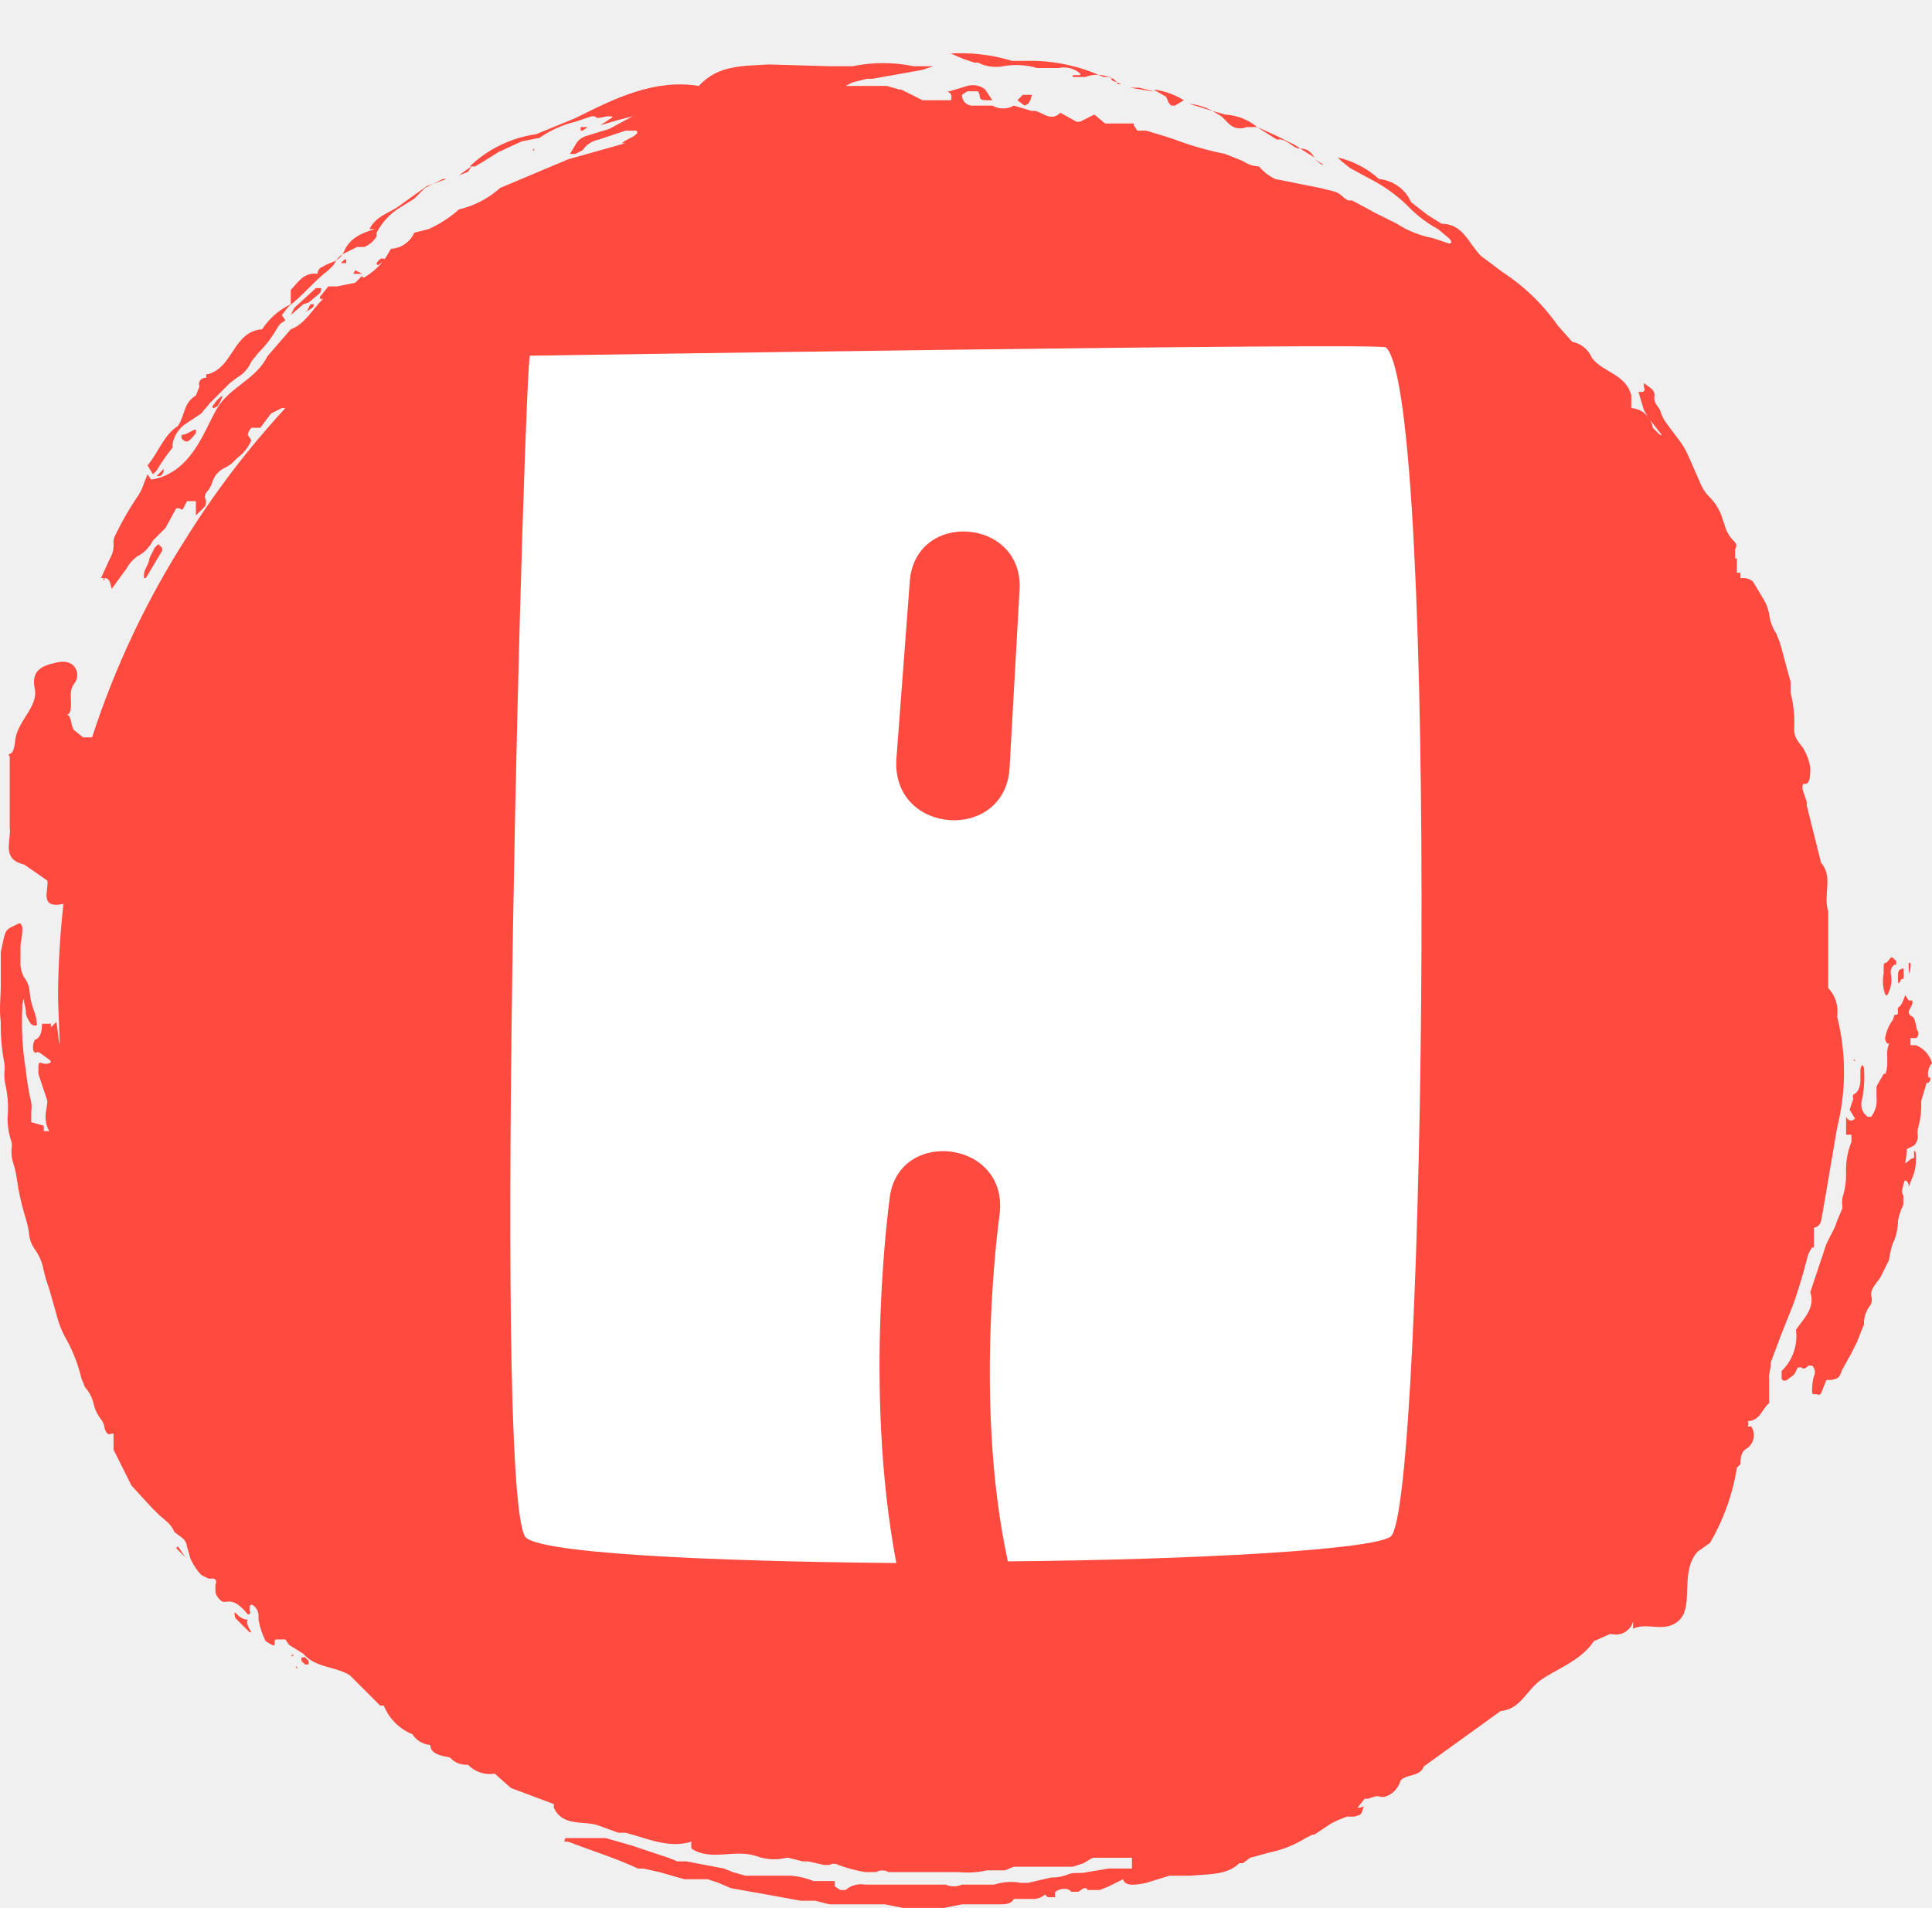
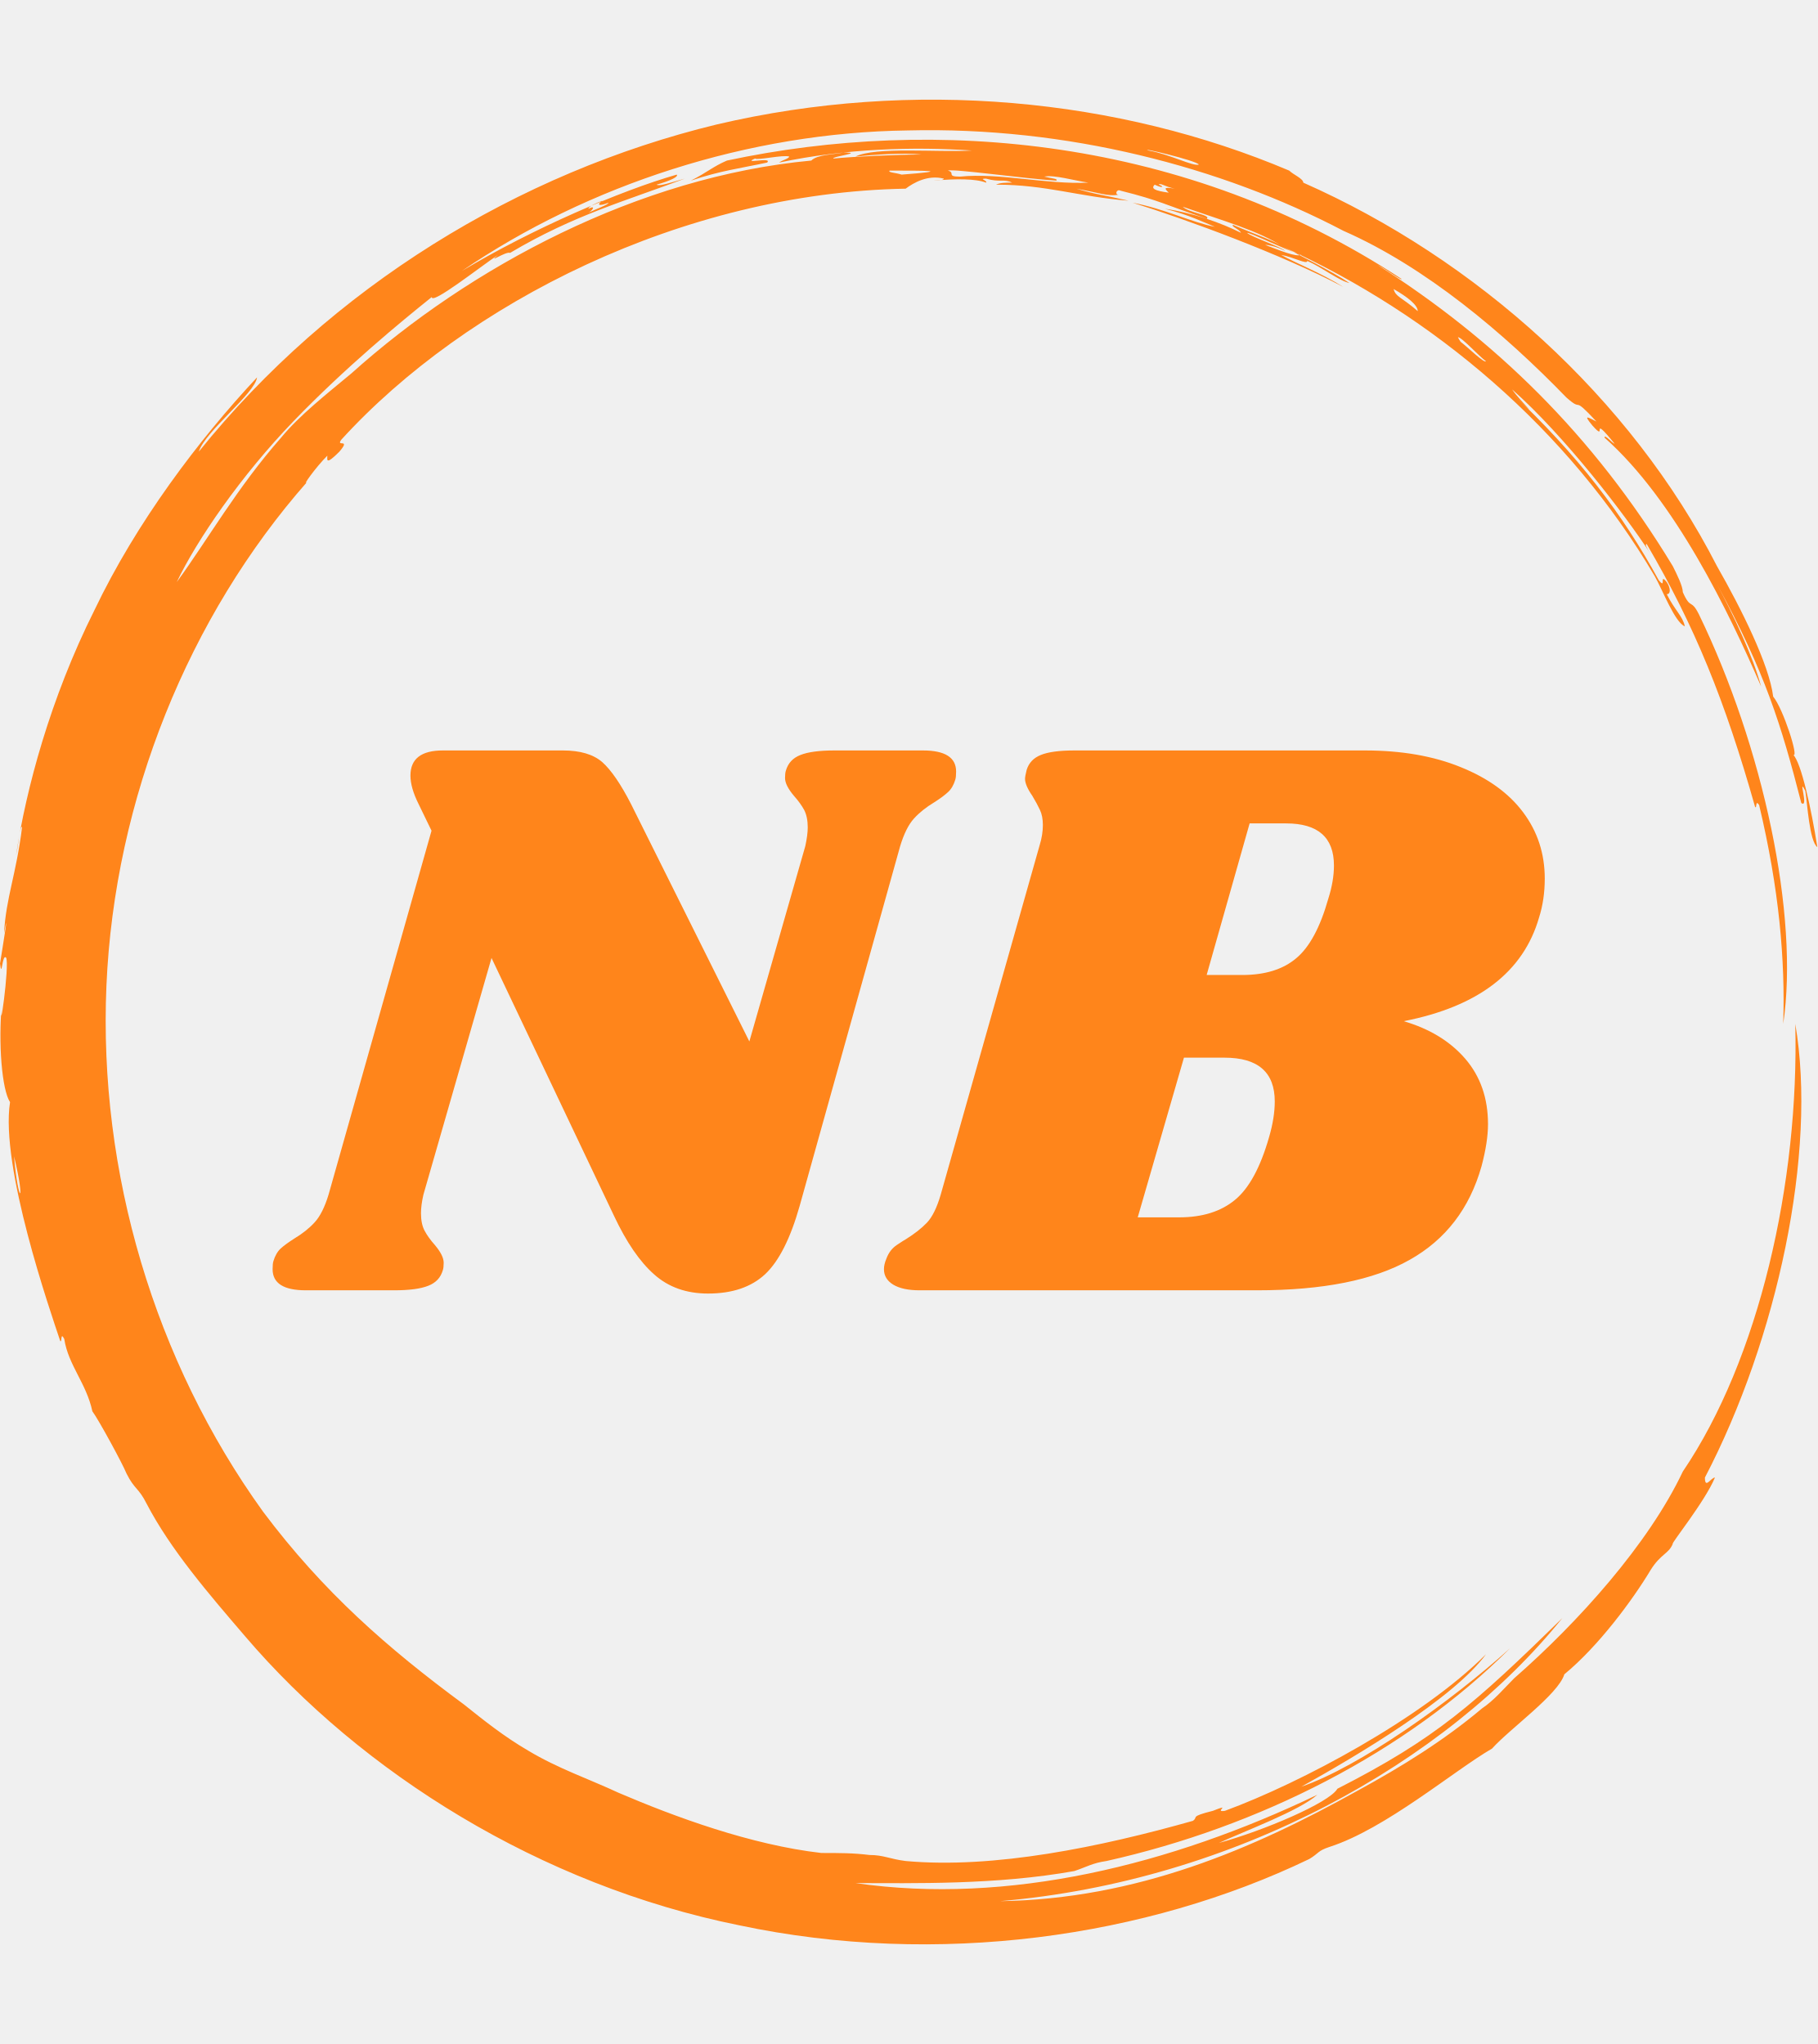
- <svg xmlns="http://www.w3.org/2000/svg" width="308.761" height="304.916" viewBox="0 0 106.008 104.687" class="css-1j8o68f" version="1.1" id="svg23">
-   <defs id="SvgjsDefs2684" />
-   <g id="SvgjsG2685" featurekey="rootContainer" transform="matrix(0.9820593,0,0,0.9820593,-0.05456052,0)" fill="#ff4a3f">
-     <g id="g17">
-       <path d="M19.8 15.3h.5l-.4-.2zm.5.1zm.8-.7c0 .1 0 .1.1.1l.4-.3c-.2-.1-.3-.1-.5.2zm.4-.2zm-4.1 2.3zm-.2.6l.3-.2c.1-.1.1-.2.1-.2h-.2l-.2.4c-.1-.1-.1 0 0 0zm2.2-2.9h-.1l-.2.2h.3zm-2.1 2.4l.6-.5c.1-.1.1-.2.1-.3h-.3l-1.2 1.1-.2.4.7-.6zm-1.1.8z" id="path3" />
-       <path d="M9.7 25v-.2a1.7 1.7 0 0 1 .7-1.1l.9-.6.5-.6.7-.7.4-.4.4-.3a1.9 1.9 0 0 0 .8-.9l.4-.5a5.9 5.9 0 0 0 1-1.3l.2-.3.3-.2-.2-.3.4-.5c.8-.6 1.4-1.4 2.2-2l.3-.3a1.4 1.4 0 0 1 .5-.6l.8-.4h.4a1.4 1.4 0 0 0 .7-.6V13a3.5 3.5 0 0 1 1.3-1.4l.8-.5.2-.2.4-.4 1-.5h.2l-1.1.4-1.4 1c-.6.5-1.4.6-1.8 1.4h.3c-.7.2-1.4.5-1.7 1.2s-.8.6-1.2.9a.4.4 0 0 0-.3.4c-.8-.1-1.1.5-1.5.9v.8a3.9 3.9 0 0 0-1.6 1.4c-1.6.1-1.6 2.1-3 2.5h-.1a.2.2 0 0 0 0 .2c-.3 0-.5.2-.4.5l-.2.5c-.7.4-.6 1.1-1 1.7-.8.5-1.1 1.5-1.7 2.2l.3.5.2-.2a11.6 11.6 0 0 1 .9-1.3zM53.9 3.3l.6.2h.2a2.2 2.2 0 0 0 1.4.2 4.1 4.1 0 0 1 1.9.1h1.2a1.4 1.4 0 0 1 1.2.3.1.1 0 0 1 0 .1H60a.1.1 0 0 0 0 .1h.7a1.8 1.8 0 0 1 1.3 0c.2 0 .1.1.2.2l.5.2h-.2c-.2-.4-.5-.4-.8-.4a9.7 9.7 0 0 0-4.3-.9h-.8A9.8 9.8 0 0 0 53 3h.2zm7.3 3.1zM50.3 4.7zm10.9 1.7h.2-.2zM19 14.7zm32.1-10zm17.6 2.2a.9.9 0 0 0 1 .2h.6a3.1 3.1 0 0 0-1.8-.7l-.7-.2.5.3zm-3.4-1.3c0 .1.1.2.2.3h.2l.5-.3a4.2 4.2 0 0 0-1.7-.6l.7.4zm7.4 2.7l.8.5c-.2-.3-.4-.5-.8-.5z" id="path5" />
-       <path d="M99 76.1l.6-1.6.6-1.5c.2-.5.6-1.8.8-2.6a1.7 1.7 0 0 1 .3-.7h.1v-1.1c.5-.1.4-.6.5-.9l.8-4.7a12.7 12.7 0 0 0 0-6.2 1.9 1.9 0 0 0-.5-1.6v-4.3c-.3-.9.3-1.9-.4-2.7L101 45a.4.4 0 0 0 0-.2l-.2-.6a.5.5 0 0 1 0-.4h.1c.3 0 .3-.5.3-.9a3 3 0 0 0-.4-1.1l-.3-.4a1.1 1.1 0 0 1-.2-.7 6.7 6.7 0 0 0-.2-2v-.6c-.2-.7-.4-1.5-.6-2.2l-.2-.5a2.5 2.5 0 0 1-.4-1.1 2.5 2.5 0 0 0-.3-.8l-.6-1a.8.8 0 0 0-.6-.2h-.1V32h-.2v-.8H97V31a.4.4 0 0 0 0-.1v-.2c.1-.2.1-.3-.1-.5a1.8 1.8 0 0 1-.4-.6l-.2-.6a2.9 2.9 0 0 0-.7-1.2 2.2 2.2 0 0 1-.5-.7l-.7-1.6a4.3 4.3 0 0 0-.6-1l-.6-.8a2.4 2.4 0 0 1-.4-.8l-.2-.3a.6.6 0 0 1-.1-.5.5.5 0 0 0-.2-.4l-.4-.3v.2c.1.2 0 .3-.1.3h-.2l.3 1 .3.5.7.9h-.1l-.2-.2-.2-.2a1.3 1.3 0 0 0-1.2-1.1v-.7c-.3-1.2-1.6-1.3-2.2-2.1a1.5 1.5 0 0 0-1.1-.9l-.8-.9a11.3 11.3 0 0 0-3.1-3l-.8-.6-.4-.3c-.7-.7-1-1.8-2.2-1.8l-.8-.5-.9-.7a2.2 2.2 0 0 0-1.8-1.3 5.1 5.1 0 0 0-2.3-1.2l.2.2.5.4 1.3.7a8.5 8.5 0 0 1 2.1 1.6 6.8 6.8 0 0 0 1.5 1.1l.6.5c.1.1.2.2.1.3H81l-.9-.3a5.6 5.6 0 0 1-2-.8l-1.2-.6-1.3-.7h-.2c-.3-.1-.4-.4-.8-.5l-.8-.2-2.5-.5a2.6 2.6 0 0 1-.9-.7 1.7 1.7 0 0 1-.9-.3l-1-.4a18.1 18.1 0 0 1-2.8-.8l-.6-.2-1-.3h-.5l-.2-.3v-.1h-1.6l-.6-.5-.4.2-.4.2h-.2l-.9-.5c-.6.6-1.1-.2-1.6-.1l-1-.3a1.2 1.2 0 0 1-1.2 0h-1.2a.6.6 0 0 1-.5-.6l.3-.2h.6a.7.7 0 0 1 .1.3c0 .2.2.2.5.2h.2l-.4-.6a1.1 1.1 0 0 0-1-.2l-1 .3H53c.3.2.2.3.2.5h-1.6l-.4-.2-.8-.4h-.1l-.7-.2h-2.3l.4-.2.8-.2h.3l1.7-.3 1.1-.2.6-.2h-1.1a8.4 8.4 0 0 0-3.4 0h-1.3L43 3.6c-1.4.1-2.8 0-3.9 1.2-2.5-.4-4.7.7-6.9 1.8l-2.2.9a6.7 6.7 0 0 0-3.7 1.8h.3l.5-.3.8-.5 1.3-.6 1-.2a6 6 0 0 1 2-.9l.9-.3h.2c.1.2.5 0 .7 0h.2c.1 0 .1.1 0 .1l-.6.4 1-.3.8-.2-1.3.7-1.3.4a1 1 0 0 0-.6.5l-.3.5h.3l.4-.2a1.4 1.4 0 0 1 .9-.6l1.5-.5h.5a.1.1 0 0 1 .1.2c-.2.2-.6.3-.8.5h.2l-3.2.9-3.8 1.6a5.2 5.2 0 0 1-2.3 1.2 6.6 6.6 0 0 1-1.7 1.1l-.8.2a1.5 1.5 0 0 1-1.3.9l-.3.5a3.7 3.7 0 0 1-1.2 1.1h-.1v-.1l-.2.2-.2.2-1 .2h-.5l-.4.5c-.1.1-.1.2 0 .2h.1c-.6.6-1 1.4-1.8 1.7L15 19.9c-.6 1.2-1.8 1.6-2.6 2.6s-1.4 3.9-3.9 4.3l-.2-.3-.2.5a2.7 2.7 0 0 1-.4.8 16.9 16.9 0 0 0-1.2 2.1.8.8 0 0 0-.1.5 1.4 1.4 0 0 1-.2.8l-.5 1.1h.2c.3 0 .3.3.4.6l.8-1.1a2.2 2.2 0 0 1 .6-.7 2 2 0 0 0 .9-.9l.3-.3.4-.4.6-1.1h.2c.1.1.1.1.2 0l.2-.4h.5v.8l.5-.5a.5.5 0 0 0 0-.5.4.4 0 0 1 .1-.3 1.5 1.5 0 0 0 .3-.5 1.3 1.3 0 0 1 .8-.9l.3-.2.3-.3a2.4 2.4 0 0 0 .8-1l-.2-.3c0-.1.1-.3.2-.4h.5l.6-.8.6-.3h.2a48.8 48.8 0 0 0-5.5 7.2h-.1.1a48.4 48.4 0 0 0-5.3 11.2h-.5l-.5-.4c-.2-.2-.1-.7-.4-.9h.1c.3-.5-.1-1.2.3-1.7s.1-1.4-.9-1.2-1.5.5-1.3 1.5-1 1.8-1.1 2.9-.5.5-.3.9v3.9c.1.8-.5 1.8.8 2.1l1.3.9c.1.5-.5 1.6.9 1.3a49.2 49.2 0 0 0-.3 5c0 1.1.1 2.2.1 3.3v-.4c-.1-.4-.1-.8-.2-1.3l-.3.3v-.2h-.5c0 .5-.1.8-.4.9a.9.9 0 0 0-.1.5c0 .1.1.3.2.2s.4.2.7.4-.2.3-.4.2-.2.1-.2.3v.3l.5 1.5c0 .3-.1.6-.1.9a1.7 1.7 0 0 0 .2.8h-.3v-.3l-.7-.2v-.6a1.5 1.5 0 0 0 0-.5 14.6 14.6 0 0 1-.3-1.8 16.6 16.6 0 0 1-.2-3.5.9.9 0 0 1 .1-.5v.2a2.9 2.9 0 0 1 .1.5.8.8 0 0 0 .1.4c.1.2.2.4.4.4s.1-.1.1-.2a2.1 2.1 0 0 0-.1-.5 4.2 4.2 0 0 1-.3-1.3 1.5 1.5 0 0 0-.3-.7 1.6 1.6 0 0 1-.2-.9v-.8c0-.3.1-.6.1-.9a.5.5 0 0 0-.1-.4h-.1c-.8.4-.7.2-1 1.6V55c0 .7-.1 1.4 0 2.1a10.8 10.8 0 0 0 .2 2.3 1.8 1.8 0 0 1 0 .5 3.1 3.1 0 0 0 .1.9 5.9 5.9 0 0 1 .1 1.3 3.9 3.9 0 0 0 .2 1.7 1.2 1.2 0 0 1 0 .4 2.1 2.1 0 0 0 .1.8 4.9 4.9 0 0 1 .2.9 14 14 0 0 0 .5 2.2 5 5 0 0 1 .2 1 1.7 1.7 0 0 0 .3.7 2.9 2.9 0 0 1 .5 1.2 8.5 8.5 0 0 0 .3 1l.4 1.4a5.4 5.4 0 0 0 .6 1.5 8.5 8.5 0 0 1 .8 2.1l.2.5a2.1 2.1 0 0 1 .5 1 2.1 2.1 0 0 0 .4.8 1 1 0 0 1 .2.5c.1.3.2.4.4.3h.1v.9l.5 1 .5 1 1.1 1.2.4.4c.3.3.7.5.9 1l.4.3a.7.7 0 0 1 .3.5l.2.7a3.3 3.3 0 0 0 .6.9l.4.2h.3a.2.2 0 0 1 .1.3 2.5 2.5 0 0 0 0 .5.9.9 0 0 0 .4.5h.2c.4-.1.8.2 1.2.7h.1c0-.1.1-.1 0-.2v-.2c0-.1.1-.2.2-.1a.7.7 0 0 1 .3.6v.2a4.3 4.3 0 0 0 .4 1.2c.5.3.5.3.5.1s0-.2.2-.2h.4l.2.3.8.5c.7.8 1.8.7 2.6 1.2l1.7 1.7h.2a2.9 2.9 0 0 0 1.6 1.6 1.3 1.3 0 0 0 1 .6c0 .5.6.6 1.1.7a1.2 1.2 0 0 0 .8.4h.2a1.7 1.7 0 0 0 1.5.5l.9.8 2.4.9v.2c.5 1.1 1.7.7 2.5 1l1.1.4h.4c1.2.3 2.4.9 3.7.5a.7.7 0 0 0 0 .4c1.1.7 2.4 0 3.6.4a2.9 2.9 0 0 0 1.7.1h.1l.8.2h.3l.9.2h.3a.5.5 0 0 1 .5 0 7.9 7.9 0 0 0 1.5.4h.6a.7.7 0 0 1 .7 0h3.9a5 5 0 0 0 1.6-.1h1l.5-.2H60l.6-.2.5-.3h2.2v.6H62l-1.2.2c-.4.1-.7 0-1 .1a2.4 2.4 0 0 1-1 .2l-1.3.3h-.4a3.1 3.1 0 0 0-1.5.1h-1.8a1.1 1.1 0 0 1-.9 0h-4.5a1.3 1.3 0 0 0-1.1.3H47l-.3-.2v-.3h-1.2a4.1 4.1 0 0 0-1.3-.3h-2.5l-.7-.2-.5-.2-2.1-.4h-.5l-.5-.2-2.1-.7-1.4-.4h-2.2c-.1 0-.1.1-.1.2h.2c1.3.5 2.6.9 3.9 1.5h.3l.9.2 1.4.4h1.3l.6.2.7.3 1.7.3 1.1.2 1.1.2h.8l.8.2h3.1l1 .2h2.3l1-.2H56c.4 0 .6-.1.7-.3h1a1 1 0 0 0 .8-.3c-.1.1 0 .1.1.2h.4v-.2c0-.1 0-.1.2-.2s.6-.1.7.1h.4l.3-.2c.2 0 .2 0 .2.1h.7l.5-.2.8-.4c.1.3.4.4 1.3.2l1.3-.4h1.2c.9-.1 2 0 2.7-.7h.2l.4-.3 1.1-.3a6.1 6.1 0 0 0 2-.8l.4-.2h.1l.9-.6.4-.2.5-.2h.4c.4-.1.4-.1.5-.4s0-.1-.2-.1h-.1l.4-.5h.2c.3-.1.5-.2.7-.1h.2a1.3 1.3 0 0 0 .9-.9c.3-.4 1.1-.2 1.3-.8l4.3-3.1c1.1-.1 1.4-1.1 2.2-1.7s2.3-1.1 3-2.2l.9-.4h.1a1 1 0 0 0 1.2-.7v.4c.8-.4 1.8.3 2.6-.5s0-2.7 1-3.8l.7-.5a12.1 12.1 0 0 0 1.5-4.2l.2-.2c0-.3 0-.7.4-.9a.9.9 0 0 0 .2-1.2h-.2a.3.3 0 0 0 0-.3c.7 0 .8-.7 1.2-1V77a.5.5 0 0 1 0-.2 3.8 3.8 0 0 0 .1-.7zM5.9 32.2z" id="path7" />
-       <path d="M26.4 9.3l-.3.2-.4.3.5-.2zm6.1-2h.1l.3-.2h-.4zm-2.6 1l-.1.1h.1v-.1zm-1.5 1.4zm1.3-.2zm-6.3 3.1zM9.2 26.2l-.4.4H9a.4.4 0 0 0 .2-.4zm3-3.5a2.1 2.1 0 0 0 .3-.6 1.5 1.5 0 0 0-.5.5c-.1.1-.1.2 0 .2zM11 24.2V24c-.2 0-.5.3-.8.3v.2c.3.3.4.2.8-.3zm3 66.2zM73.9 9.2h.1l-.5-.3zm-2.5-1.4c.5-.1.8.4 1.2.5h.1l-.3-.2-1-.5-1.1-.5.3.2zM52.8 3.1zm11.7 2h-.1l-1.2-.2h.5zm2 .7l1.3.4a3.3 3.3 0 0 0-1.3-.4zm-9 0a1 1 0 0 0 .2-.5h-.5l-.3.3.4.3zm9 1.6zM49.9 4.2zm2.9.7zM48.5 4zm13.8 2.1a.5.5 0 0 0 0 .1zm44.8 52.3h-.3V58h.3c.1 0 .2-.3.1-.4s-.1-.7-.3-.8a.3.3 0 0 1-.2-.3l.2-.4a.4.4 0 0 0 0-.2h-.2l-.2-.3c-.1.3-.2.6-.4.7a.5.5 0 0 0 0 .2c0 .1 0 .2-.1.2h-.1a1.1 1.1 0 0 1-.1.3 2.3 2.3 0 0 0-.4.9.4.4 0 0 0 .1.4h.1a1.7 1.7 0 0 0-.1.8v.4a1.8 1.8 0 0 1-.1.5h-.1l-.4.7v.6a1.5 1.5 0 0 1-.3 1.1h-.2l-.2-.2a.9.9 0 0 1-.1-.8 6.5 6.5 0 0 0 .1-1.7c0-.1-.1-.2-.1-.2a.5.5 0 0 0-.1.3v.6c0 .2-.1.6-.3.7s-.1.2-.1.3l-.2.6.3.5c-.2.2-.4.1-.5-.1v1h.3v.4a4.2 4.2 0 0 0-.3 1.4 3.3 3.3 0 0 0 0 .4 4 4 0 0 1-.2 1.3 2 2 0 0 0 0 .6l-.3.7a3.2 3.2 0 0 1-.3.7l-.3.6-.9 2.7c.3.9-.4 1.5-.8 2.1a2.7 2.7 0 0 1-.8 2.3v.4c0 .1.1.2.3.1l.4-.3.2-.4h.2c.1.1.2.1.4-.1h.2a.5.5 0 0 1 .1.6 2.9 2.9 0 0 0-.1.8c0 .1 0 .2.1.2h.2c.1.1.2 0 .3-.3l.2-.5h.3c.4-.1.4-.1.6-.6l.5-.9.3-.6.4-1a1.6 1.6 0 0 1 .3-1 .6.6 0 0 0 .1-.6c0-.2 0-.3.2-.6l.3-.4.5-1a4.7 4.7 0 0 1 .2-.9 3 3 0 0 0 .3-1.3 3.8 3.8 0 0 1 .3-.9v-.5c-.1-.2-.1-.2 0-.6s.1-.2.2-.2a.4.4 0 0 1 .1.3l.2-.5a2.3 2.3 0 0 0 .2-.9v-.3c0-.1 0-.3-.1-.3v.4c-.2 0-.3.2-.5.3a6.4 6.4 0 0 0 .1-.8l.4-.2a.7.7 0 0 0 .2-.6 1.4 1.4 0 0 1 0-.3 4.8 4.8 0 0 0 .2-1.4v-.2l.3-1h.1a.3.3 0 0 0 .1-.3h-.1a.9.9 0 0 1 .2-.8 1.5 1.5 0 0 0-.9-1zm-1.2 7.8zm-.2-9.9zm0 0zM9.1 30.8a.3.3 0 0 0 0-.2l-.2-.2-.2.2-.3.6c0 .3-.3.6-.3.9v.2h.1zm96.3 24.8h.1a1.7 1.7 0 0 0 .2-1.2.5.5 0 0 1 .2-.5h.1v-.2l-.2-.2h-.1c-.1.1-.2.3-.3.3s-.1.1-.1.3v.3a2.2 2.2 0 0 0 .1 1.2zM13.2 90.1c-.1 0 0 .2 0 .3l.8.8h.1c-.2-.3-.3-.6-.2-.7a.9.9 0 0 1-.5-.2zm.8.3zm92.3-35.7h.1a2 2 0 0 0 0-.6c-.3.1-.3.1-.3.6s.1.1.2 0z" id="path9" />
-       <path d="M106.7 62a.6.6 0 0 0 .1-.5c0-.1-.1-.2-.1-.1h-.2v.2c0 .4.1.5.2.4zm.1-8.2h-.1v.6a1 1 0 0 0 .1-.6zM17.1 92.6h-.2v.2l.2.2h.2v-.2zm86.6-33.3c0-.1 0-.1-.1-.1zM9.9 86.5l.5.5-.4-.6z" id="path11" />
-       <circle cx="10.5" cy="87.1" transform="rotate(-24.8 10.4 87.159)" id="circle13" />
-       <path d="M9.7 30.1h-.1v.2-.2h.1zm83.2-6.6l-.2-.3h-.1zm-14.7 77.1zM5.9 32.2zm-.1.2a.3.3 0 0 0 .1-.2v.2zm1.9-4.9zM61.5 2.4zm42.8 58.2v.1-.1zM16.4 92.5h-.1c.1.1.2 0 .1-.1zm.2.7h.1l-.1-.1v.1zm73.9-71.3zm15.2 34.4zM14.6 91.7zm92.1-37zm-.8 11.4zM34.6 0z" id="path15" />
-     </g>
-   </g>
-   <g id="SvgjsG2686" featurekey="nameFeature-0" transform="matrix(2.284354,0,0,2.284354,27.98006,-5.60952)" fill="#ffffff">
-     <path d="M9.6 16.48 l-0.32 4.24 c-0.08 1.8 2.6 1.96 2.72 0.2 l0.24 -4.28 c0.12 -1.76 -2.56 -1.96 -2.64 -0.16 z M0.48 11 l0 0 c0.04 0 20.48 -0.32 20.56 -0.2 c1.28 1.12 0.96 27.8 0.12 28.56 c-0.4 0.32 -4.64 0.56 -9.2 0.6 c-0.84 -3.84 -0.2 -8.32 -0.2 -8.32 c0.24 -1.8 -2.44 -2.12 -2.64 -0.4 c0 0.04 -0.64 4.52 0.16 8.76 c-4.56 -0.04 -8.68 -0.24 -8.92 -0.64 c-0.8 -1.44 0 -28.28 0.12 -28.36 z" id="path20" />
+ <svg xmlns="http://www.w3.org/2000/svg" version="1.1" width="2000" height="2250" viewBox="0 0 2000 2250">
+   <g transform="matrix(1,0,0,1,0,0)">
+     <svg viewBox="0 0 320 360" data-background-color="#ffffff" preserveAspectRatio="xMidYMid meet" height="2250" width="2000">
+       <g id="tight-bounds" transform="matrix(1,0,0,1,0,0)">
+         <svg viewBox="0 0 320 360" height="360" width="320">
+           <g>
+             <svg />
+           </g>
+           <g>
+             <svg viewBox="0 0 320 360" height="360" width="320">
+               <g>
+                 <path d="M219.58 41.008c0.707 0 6.365 2.829 9.547 3.89-1.061 0.354-3.536-0.707-6.365-1.768 0.707 0 2.122 0.354 3.536 1.06-0.707-0.707-6.011-2.475-6.718-3.182M166.895 30.047c1.061-0.354 13.436 1.414 19.094 1.768 0.354-0.354-0.707-0.354-2.122-0.707 1.768-0.354 5.304 0.707 7.779 1.06-7.425 0.354-15.558-1.768-22.629-1.06-2.475 0-0.707-0.707-2.122-1.061M156.641 30.047c6.365 0 11.315 0 2.121 0.707-1.061-0.354-2.475-0.354-2.121-0.707M256.707 59.395c0.707 0 3.536 3.182 4.95 4.243-0.354 0.354-3.182-2.475-4.596-3.536 0.354 0.354 0 0-0.354-0.707M249.635 54.798c-2.829-2.475-3.889-2.475-4.243-3.889 2.475 1.414 4.243 2.829 4.243 3.889M204.022 32.522c0.354-0.354 1.061 0.354 2.829 0.707-2.122-0.354-1.768 0-1.061 0.707-2.475-0.354-3.182-0.707-2.475-1.414 1.414 0.707 1.768 0.354 0.707 0M103.602 36.765c0-0.354 1.414-1.061 2.475-1.414-1.061 0.707-0.707 1.061 1.061 0.353 0 0.354-2.122 1.061-3.536 1.768 0.707-0.354 1.414-1.414 0-0.707M211.094 28.986c-1.061 0.354-4.95-1.768-8.84-2.475-2.122-0.707 8.486 1.768 8.84 2.475M2.475 203.66c2.122 8.84 0.707 8.486 0 0M2.829 150.621c0.354-1.414 0.707-5.304 1.06-4.95-1.061 8.486-2.829 12.376-3.182 18.74 1.061-5.657-0.354 3.182-0.707 5.304 0.354 2.829 0.354-1.768 1.061-1.06 0.707 1.061-1.414 15.912-0.707 7.779-0.707 7.425 0 15.558 1.414 17.679-1.768 11.315 7.072 36.773 8.84 42.077 0.354 0.354 0-1.768 0.707-0.353 0.707 4.597 3.889 7.779 4.95 12.729 1.061 1.414 5.304 9.193 6.011 10.962 1.414 2.829 2.122 2.475 3.536 5.303 4.243 8.133 10.961 15.912 17.326 23.337 20.508 24.044 51.978 43.845 86.984 50.918 35.006 7.425 71.779 2.122 100.419-11.669 1.768-1.061 1.414-1.414 3.536-2.122 9.901-3.182 21.923-13.436 28.641-17.326 3.182-3.536 11.669-9.547 12.73-13.082 6.011-4.95 12.022-13.083 15.204-18.387 1.768-2.829 3.182-2.829 3.889-4.597-0.354 0 5.657-7.425 7.426-11.668-0.707 0-1.768 2.122-1.768 0 12.729-24.398 19.801-57.282 15.911-79.912 0.707 27.934-6.365 59.05-19.801 78.851-6.011 12.729-18.387 26.519-29.701 36.42-1.768 1.768-3.536 3.889-5.658 5.304-6.718 5.657-14.144 10.254-21.922 14.497-18.387 10.254-38.895 19.094-62.94 19.447 41.37-3.536 78.497-24.398 99.006-49.856-15.558 15.204-22.276 21.215-39.602 30.055-1.414 2.475-13.083 7.425-20.862 9.547 4.597-2.122 14.144-5.657 17.326-8.486-25.812 12.376-54.453 19.448-81.326 15.558 10.254 0 24.751 0.354 38.541-2.121 2.122-0.707 3.182-1.414 5.658-1.768 26.873-6.011 52.685-19.094 71.072-37.481-10.608 9.547-26.519 20.862-36.774 24.398 9.547-5.304 26.873-15.558 32.53-23.337-11.315 11.315-32.53 22.63-45.966 27.58-2.122 0.354 1.414-1.414-2.122 0-4.243 1.061-2.475 1.061-3.536 1.768-16.265 4.597-35.006 8.486-50.563 7.072-2.829-0.354-3.889-1.061-6.365-1.061-2.829-0.354-5.304-0.354-8.486-0.354-12.376-1.414-25.812-6.365-35.713-10.607-5.304-2.475-10.608-4.243-15.912-7.426-4.243-2.475-7.779-5.304-11.314-8.132-13.436-9.901-24.751-19.801-35.36-33.945-19.094-26.519-28.994-59.757-27.58-92.641 1.414-32.884 14.497-65.061 35.359-88.752-1.061 1.061 1.414-2.475 3.536-4.596 0 0.707-0.354 1.768 2.122-0.707 2.122-2.475-0.707-0.707 0.353-2.122 21.923-24.044 60.111-43.492 99.36-44.199 1.414-1.061 3.889-2.475 6.718-1.768 0 0.354-1.768 0.354-1.768 0.354 3.889-0.354 7.425-0.354 9.193 0.353 0.354-0.354-1.414-0.707 0-0.707 2.475 0.707 3.182 0 4.597 0.707-1.061 0-2.122 0-2.829 0.354 8.84 0 14.497 2.122 23.337 2.829-4.597-1.061-5.657-1.061-9.193-2.122 3.889 0.707 5.657 1.414 7.425 1.061-0.707 0-0.354-1.061 0.354-0.707 7.072 1.768 7.779 2.475 15.204 4.95 0.707-0.707-3.182-1.061-4.243-2.122 7.072 2.475 13.436 4.243 17.68 7.072-1.414-1.061-5.657-2.475-8.84-3.889-0.354 0.354 1.061 0.707 1.414 1.414-3.536-1.768-8.486-3.536-13.436-4.243 4.243 1.061 7.072 2.475 8.84 3.182-3.889-0.707-8.84-3.182-14.498-4.243 9.193 2.829 26.519 9.193 37.127 14.851-3.889-2.475-8.486-4.243-10.961-5.657 2.122 0.354 4.597 1.768 4.597 1.06 2.475 1.061 5.657 3.536 7.425 3.89-3.182-2.122-9.547-5.304-11.668-6.365 26.519 12.022 50.21 32.177 65.414 57.989 1.414 2.475 3.536 8.133 5.304 8.84-0.354-1.768-1.768-2.829-3.182-5.657 0.707 0 0.707-1.061 0-2.122-1.414-1.768 0 1.414-1.415-0.354-6.365-11.669-14.144-21.923-26.165-33.237 6.718 6.365 1.768 1.768 0.353-0.354 9.193 8.133 19.801 21.923 24.398 28.995-0.707-1.061-1.061-1.768-0.707-1.768 8.486 14.497 13.79 27.58 19.094 46.32 0.354 0.354 0-1.414 0.707-0.353 3.536 14.851 4.597 27.227 4.243 38.541 2.829-19.094-3.536-48.796-14.851-72.133-1.414-2.829-1.414-0.707-2.829-3.889 0-1.061-1.061-3.182-1.768-4.597-14.144-23.337-31.47-39.956-51.978-53.038 1.414 0.707 4.243 2.829 4.244 2.475-38.188-25.105-82.387-28.641-118.807-20.862-2.475 1.061-3.536 2.122-6.365 3.536 5.304-1.768 8.486-2.122 13.437-3.183 1.061-1.061-4.597 0.354-2.122-0.707 0.354 0.354 4.95-0.707 6.011-0.353 0 0.354-1.414 0.707-1.768 1.06 11.669-2.475 23.691-2.829 33.945-2.121-6.011 0.354-16.972-0.707-20.508 1.061 3.536-0.354 8.486-0.707 11.668-0.354-4.243 0-12.022 0.354-15.558 0.707-0.354-0.354 5.657-1.061 1.768-1.06-1.768 0.354-4.597 0.354-5.657 1.414-30.409 2.829-60.111 18.74-80.973 37.481-4.243 3.536-9.193 7.425-12.375 11.314-7.779 8.84-12.729 17.68-18.387 25.459 3.536-7.425 11.315-18.74 20.508-28.287 9.193-9.547 19.094-17.68 24.398-21.923 0 1.414 8.486-5.304 11.669-7.425-2.122 1.768 1.414-0.707 2.121-0.354 11.315-6.718 20.508-9.193 30.763-13.083-2.475 0.707-4.597 1.414-4.951 1.061 2.475-0.707 3.889-1.414 3.536-1.768-9.901 2.829-25.459 9.547-37.834 16.972 22.276-15.204 50.564-24.398 78.497-24.751 27.934-0.707 55.16 6.365 76.729 17.68 14.497 6.365 28.287 18.033 39.249 29.348 3.182 2.829 0.707-0.707 5.304 4.243-1.414-0.707-2.475-1.414-0.707 0.707 2.829 3.182-0.707-2.475 3.889 3.182-0.354 0-1.768-1.768-1.768-1.061 12.376 10.961 21.923 30.762 27.58 43.846-1.414-5.304-4.95-12.729-7.779-18.033 8.486 15.558 11.315 24.751 14.851 38.541 1.414 1.061-0.707-4.95 0.707-2.121 0.354 2.122 0.707 8.84 2.122 9.9-1.061-6.718-2.829-14.851-4.243-16.265 1.061 0.707-1.768-8.133-3.536-10.254-0.707-5.657-5.657-15.558-9.901-22.984-15.204-29.702-42.431-54.099-72.839-67.536 0-0.707-1.768-1.414-2.476-2.121-30.055-12.729-66.122-16.265-100.773-8.133-35.006 8.486-67.889 28.641-91.227 57.636 1.061-3.536 9.901-10.254 10.255-13.083-10.254 10.961-21.215 25.459-28.641 41.016-7.779 15.558-12.022 31.47-13.79 43.138" fill="#ff851b" fill-rule="nonzero" stroke="none" stroke-width="1" stroke-linecap="butt" stroke-linejoin="miter" stroke-miterlimit="10" stroke-dasharray="" stroke-dashoffset="0" font-family="none" font-weight="none" font-size="none" text-anchor="none" style="mix-blend-mode: normal" data-fill-palette-color="tertiary" />
+               </g>
+               <g transform="matrix(1,0,0,1,48,132.1734)">
+                 <svg viewBox="0 0 224 95.653" height="95.653" width="224">
+                   <g>
+                     <svg viewBox="0 0 224 95.653" height="95.653" width="224">
+                       <g>
+                         <svg viewBox="0 0 224 95.653" height="95.653" width="224">
+                           <g>
+                             <svg viewBox="0 0 224 95.653" height="95.653" width="224">
+                               <g id="textblocktransform">
+                                 <svg viewBox="0 0 224 95.653" height="95.653" width="224" id="textblock">
+                                   <g>
+                                     <svg viewBox="0 0 224 95.653" height="95.653" width="224">
+                                       <g transform="matrix(1,0,0,1,0,0)">
+                                         <svg width="224" viewBox="-1.15 -33.3 78.45 33.5" height="95.653" data-palette-color="#ff851b">
+                                           <path d="M38.95-33.3Q41-33.3 41-32L41-32Q41-31.65 40.95-31.5L40.95-31.5Q40.8-31 40.5-30.73 40.2-30.45 39.65-30.1L39.65-30.1Q38.9-29.65 38.4-29.1 37.9-28.55 37.55-27.4L37.55-27.4 31.35-5.2Q30.5-2.2 29.23-1 27.95 0.2 25.7 0.2L25.7 0.2Q23.7 0.2 22.38-0.98 21.05-2.15 19.9-4.6L19.9-4.6 12.35-20.5 8.15-5.9Q8-5.25 8-4.75L8-4.75Q8-4.1 8.22-3.68 8.45-3.25 8.85-2.8L8.85-2.8Q9.4-2.15 9.4-1.7L9.4-1.7Q9.4-1.4 9.35-1.25L9.35-1.25Q9.15-0.55 8.45-0.28 7.75 0 6.35 0L6.35 0 0.9 0Q-1.15 0-1.15-1.3L-1.15-1.3Q-1.15-1.65-1.1-1.8L-1.1-1.8Q-0.95-2.3-0.65-2.58-0.35-2.85 0.2-3.2L0.2-3.2Q0.95-3.65 1.45-4.2 1.95-4.75 2.3-5.9L2.3-5.9 8.65-28.35 7.85-30Q7.35-31 7.35-31.75L7.35-31.75Q7.35-33.3 9.35-33.3L9.35-33.3 16.75-33.3Q18.35-33.3 19.18-32.58 20-31.85 20.95-30L20.95-30 28.25-15.35 31.7-27.4Q31.85-28.1 31.85-28.55L31.85-28.55Q31.85-29.2 31.63-29.63 31.4-30.05 31-30.5L31-30.5Q30.45-31.15 30.45-31.6L30.45-31.6Q30.45-31.9 30.5-32.05L30.5-32.05Q30.7-32.75 31.4-33.02 32.1-33.3 33.5-33.3L33.5-33.3 38.95-33.3ZM66.2-33.3Q69.6-33.3 72.12-32.27 74.65-31.25 75.97-29.48 77.3-27.7 77.3-25.4L77.3-25.4Q77.3-24.1 76.95-23L76.95-23Q75.5-17.95 68.6-16.6L68.6-16.6Q71-15.9 72.4-14.28 73.8-12.65 73.8-10.25L73.8-10.25Q73.8-9.15 73.4-7.65L73.4-7.65Q72.3-3.75 68.97-1.88 65.65 0 59.55 0L59.55 0 38.75 0Q37.7 0 37.12-0.35 36.55-0.7 36.55-1.3L36.55-1.3Q36.55-1.6 36.7-1.95L36.7-1.95Q36.9-2.5 37.35-2.8 37.8-3.1 37.9-3.15L37.9-3.15Q38.7-3.65 39.2-4.17 39.7-4.7 40.05-5.9L40.05-5.9 46.15-27.45Q46.35-28.1 46.35-28.7L46.35-28.7Q46.35-29.25 46.17-29.63 46-30 45.7-30.5L45.7-30.5Q45.25-31.15 45.25-31.55L45.25-31.55Q45.25-31.7 45.35-32.1L45.35-32.1Q45.55-32.75 46.22-33.02 46.9-33.3 48.3-33.3L48.3-33.3 66.2-33.3ZM63.95-24.15Q64.3-25.25 64.3-26.2L64.3-26.2Q64.3-28.8 61.35-28.8L61.35-28.8 59.1-28.8 56.45-19.45 58.65-19.45Q60.75-19.45 61.97-20.48 63.2-21.5 63.95-24.15L63.95-24.15ZM60.3-9.45Q60.65-10.65 60.65-11.65L60.65-11.65Q60.65-14.35 57.55-14.35L57.55-14.35 55.05-14.35 52.2-4.5 54.75-4.5Q56.9-4.5 58.2-5.58 59.5-6.65 60.3-9.45L60.3-9.45Z" opacity="1" transform="matrix(1,0,0,1,0,0)" fill="#ff851b" class="undefined-text-0" data-fill-palette-color="primary" id="text-0" />
+                                         </svg>
+                                       </g>
+                                     </svg>
+                                   </g>
+                                 </svg>
+                               </g>
+                             </svg>
+                           </g>
+                         </svg>
+                       </g>
+                     </svg>
+                   </g>
+                 </svg>
+               </g>
+             </svg>
+           </g>
+           <defs />
+         </svg>
+         <rect width="320" height="360" fill="none" stroke="none" visibility="hidden" />
+       </g>
+     </svg>
  </g>
</svg>
